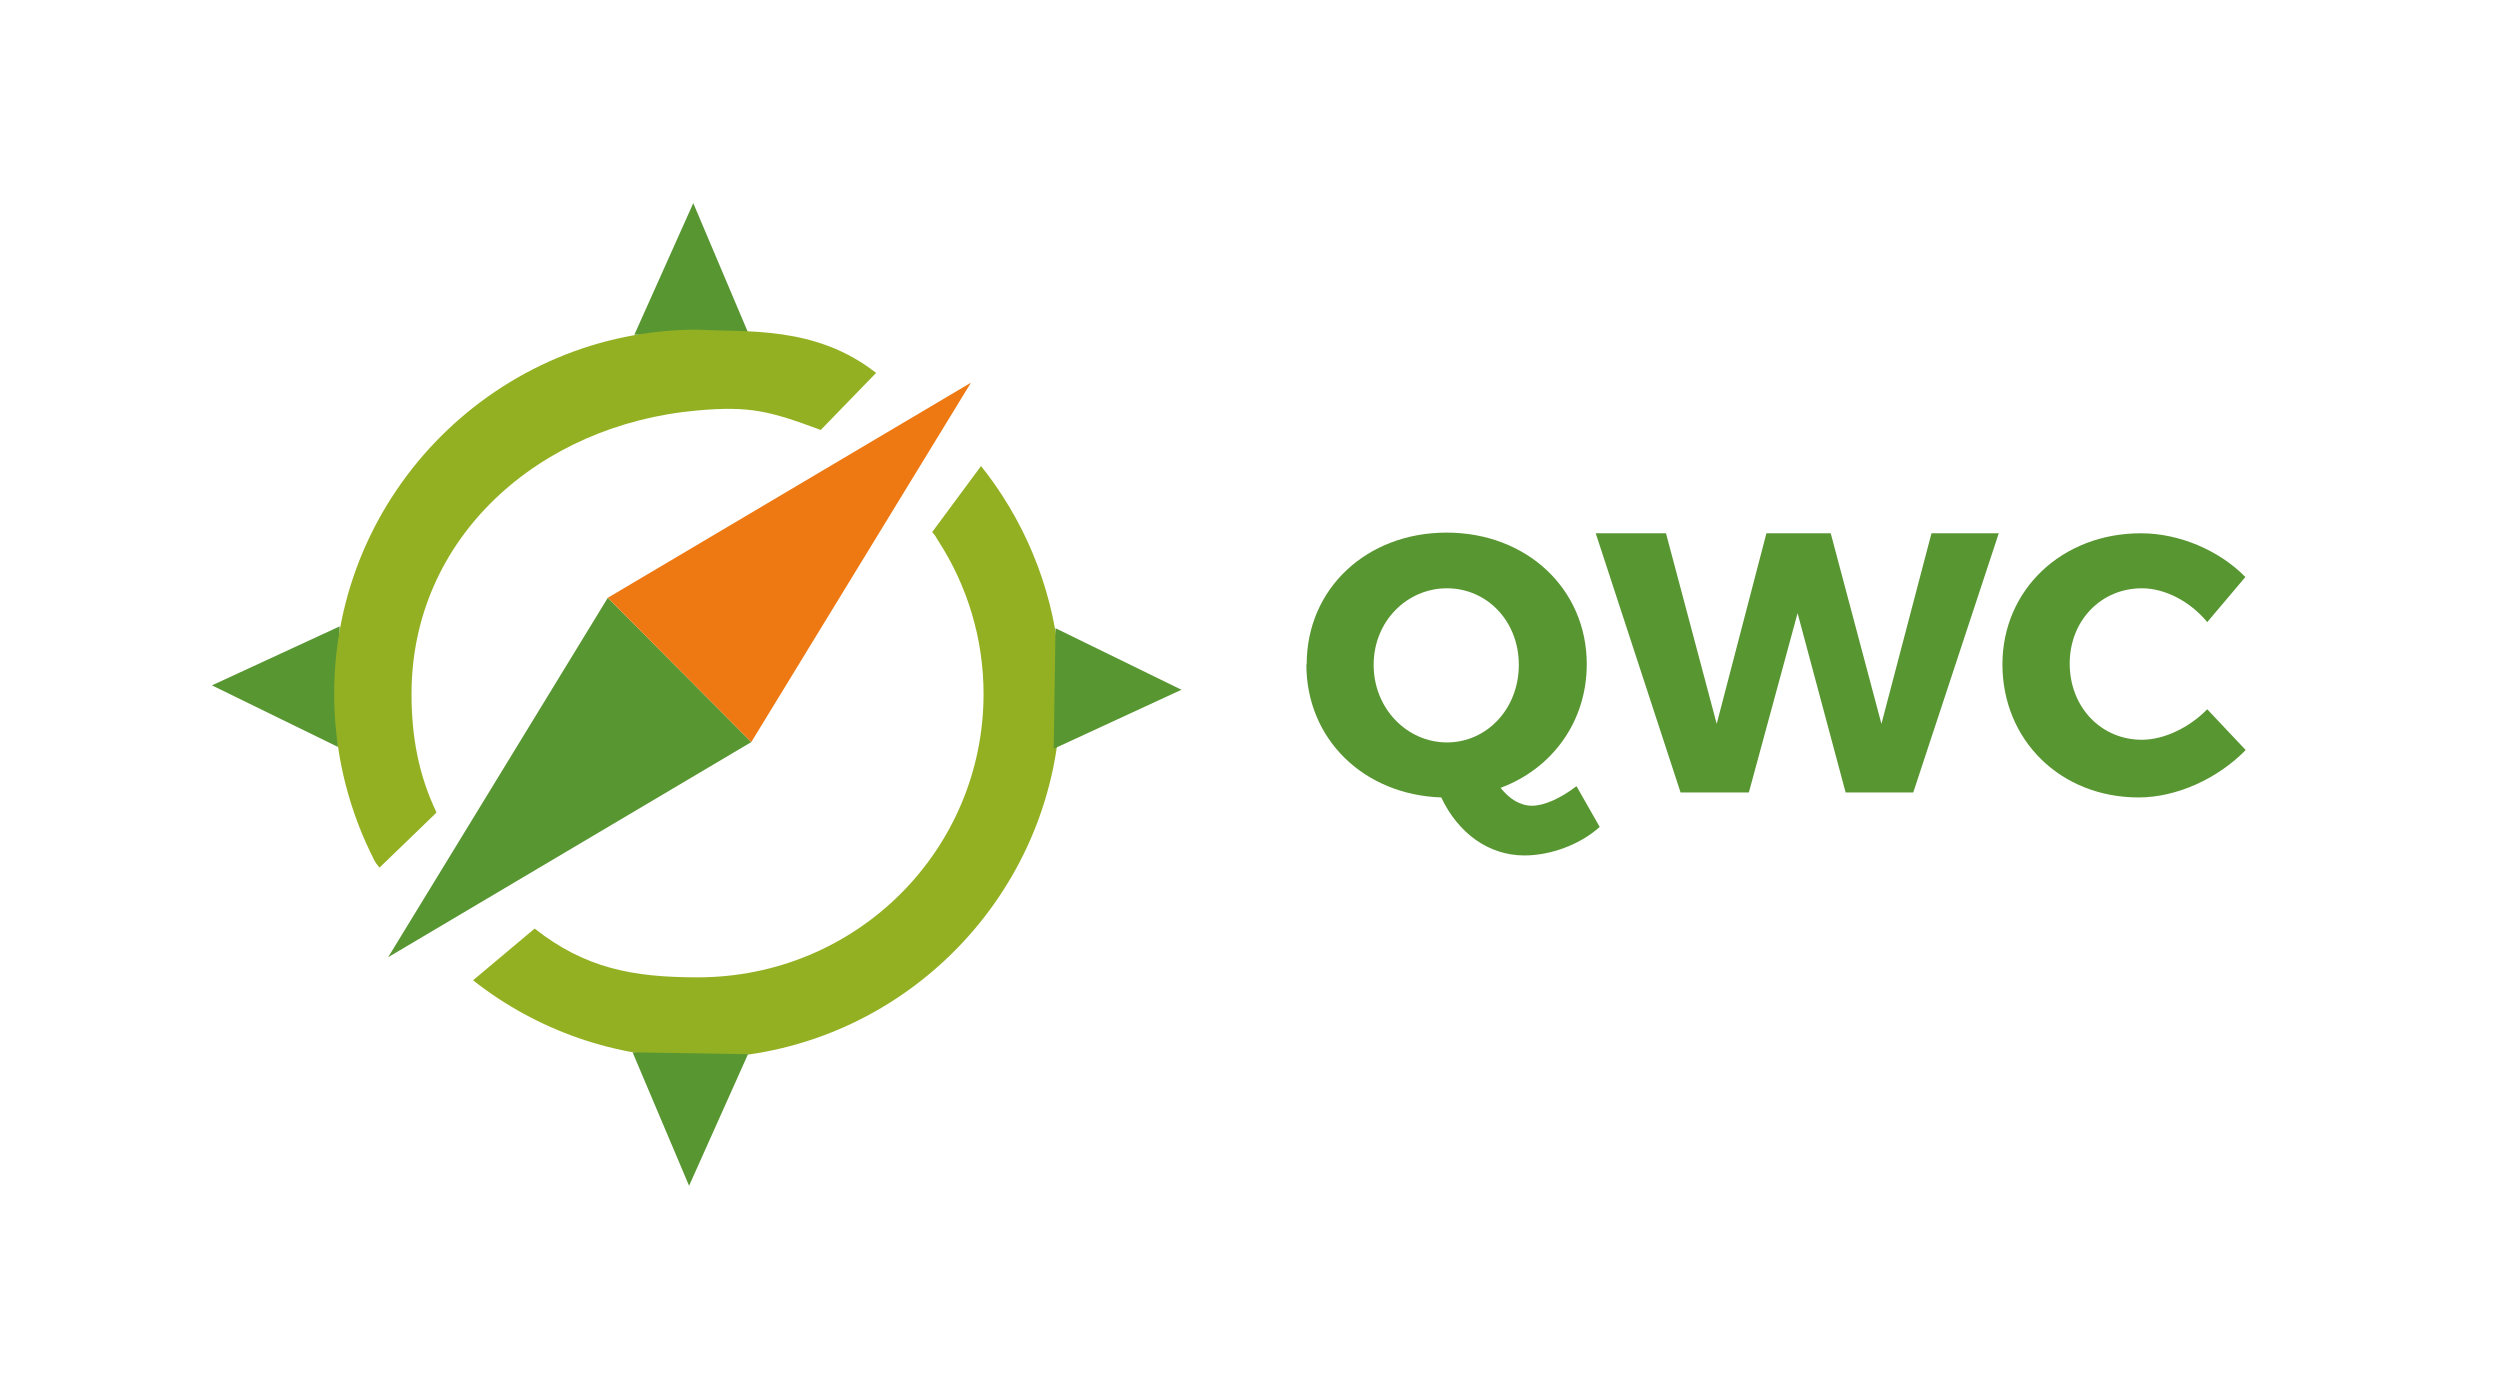
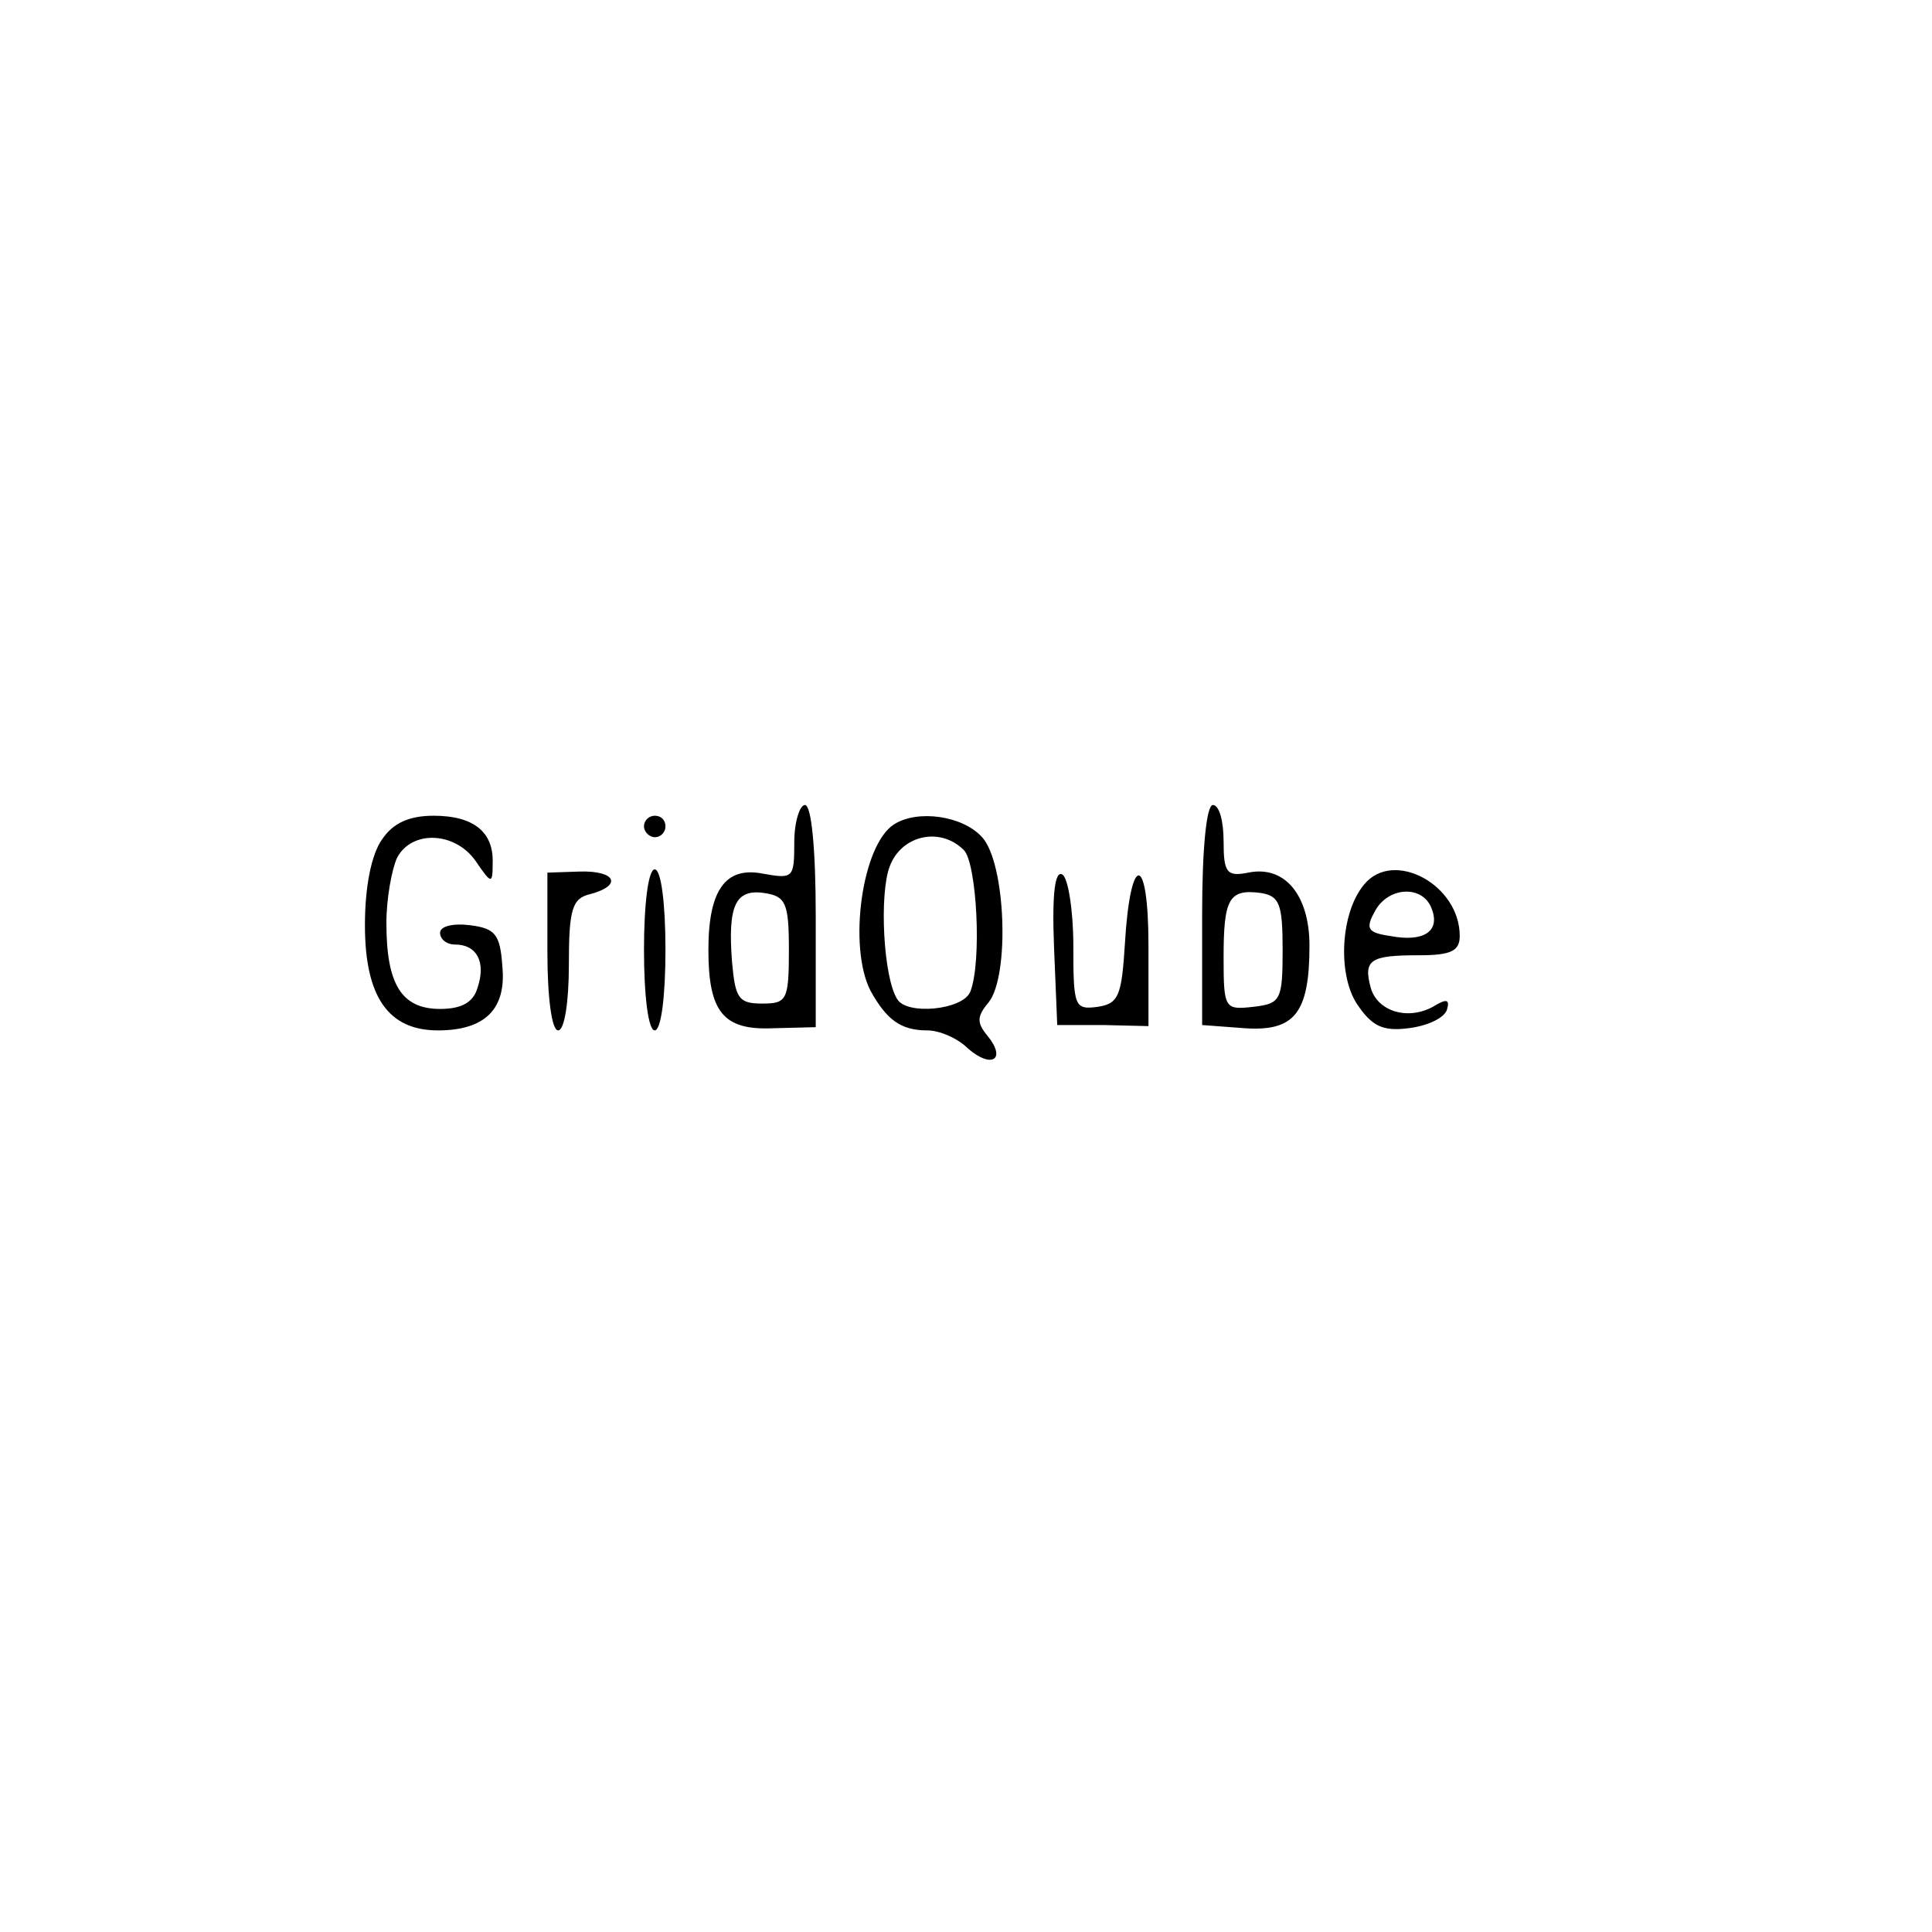
- <svg xmlns="http://www.w3.org/2000/svg" xmlns:xlink="http://www.w3.org/1999/xlink" width="90" height="50" viewBox="0 0 23.812 13.229" version="1.1" id="svg8">
-   <defs id="defs2">
-     <linearGradient id="linearGradient6581">
-       <stop style="stop-color:#000000;stop-opacity:1;" offset="0" id="stop6579" />
-     </linearGradient>
-     <linearGradient id="linearGradient6575">
-       <stop style="stop-color:#000000;stop-opacity:1;" offset="0" id="stop6573" />
-     </linearGradient>
-     <linearGradient id="linearGradient6529">
-       <stop style="stop-color:#589632;stop-opacity:1;" offset="0" id="stop6527" />
-     </linearGradient>
-     <linearGradient id="linearGradient2793">
-       <stop style="stop-color:#fdfffa;stop-opacity:1;" offset="0" id="stop2791" />
-     </linearGradient>
-     <linearGradient xlink:href="#linearGradient2793" id="linearGradient4194" x1="36.418" y1="132.362" x2="50.845" y2="132.362" gradientUnits="userSpaceOnUse" gradientTransform="translate(-8e-6)" />
-   </defs>
-   <g id="layer1" transform="translate(1.3551381e-5,-284.3)">
-     <flowRoot xml:space="preserve" id="flowRoot861" style="font-style:normal;font-weight:normal;font-size:13.333px;line-height:1.25;font-family:sans-serif;letter-spacing:0.07px;word-spacing:0px;fill:#000000;fill-opacity:1;stroke:none">
-       <flowRegion id="flowRegion863" style="font-size:13.333px">
-         <rect id="rect865" width="155.563" height="27.577" x="553.665" y="33.575" style="font-size:13.333px" />
-       </flowRegion>
-       <flowPara id="flowPara867" />
-     </flowRoot>
-     <g id="g899" transform="matrix(0.551997,0,0,0.5185021,107.644,-1.028192)" style="stroke-width:1.869">
-       <g id="g913" transform="matrix(1.501928,0,0,1.627339,-93.35217,-3.059373)" style="stroke-width:1.196">
-         <g id="g855">
-           <g id="g853" transform="matrix(3.630178,0,0,3.924878,-483.804,-13.51327)" style="stroke-width:0.317">
-             <g aria-label="QWC Demo" style="font-style:normal;font-variant:normal;font-weight:bold;font-stretch:normal;font-size:1.265px;line-height:1.25;font-family:Trueno;-inkscape-font-specification:'Trueno, Bold';font-variant-ligatures:normal;font-variant-caps:normal;font-variant-numeric:normal;font-feature-settings:normal;text-align:start;letter-spacing:0.019px;word-spacing:0px;writing-mode:lr-tb;text-anchor:start;fill:#000000;fill-opacity:1;stroke:none;stroke-width:0.084" id="text871" transform="translate(-0.4071294,-2.143811)">
-               <g aria-label="QWC Demo" transform="scale(1.048988,0.9532998)" style="font-style:normal;font-variant:normal;font-weight:bold;font-stretch:normal;font-size:1.117px;line-height:1.25;font-family:Trueno;-inkscape-font-specification:'Trueno, Bold';font-variant-ligatures:normal;font-variant-caps:normal;font-variant-numeric:normal;font-feature-settings:normal;text-align:start;letter-spacing:0.006px;word-spacing:0px;writing-mode:lr-tb;text-anchor:start;fill:#000000;fill-opacity:1;stroke:none;stroke-width:0.007" id="text850">
-                 <g id="g894" transform="translate(-54.57174,90.1993)">
-                   <g style="stroke-width:3.852" transform="matrix(0.08044659,0,0,0.08403277,151.8237,6.578313)" id="g843">
-                     <path style="color:#000000;font-style:normal;font-variant:normal;font-weight:normal;font-stretch:normal;font-size:medium;line-height:normal;font-family:sans-serif;text-indent:0;text-align:start;text-decoration:none;text-decoration-line:none;text-decoration-style:solid;text-decoration-color:#000000;letter-spacing:normal;word-spacing:normal;text-transform:none;writing-mode:lr-tb;direction:ltr;baseline-shift:baseline;text-anchor:start;white-space:normal;clip-rule:nonzero;display:inline;overflow:visible;visibility:visible;opacity:1;isolation:auto;mix-blend-mode:normal;color-interpolation:sRGB;color-interpolation-filters:linearRGB;solid-color:#000000;solid-opacity:1;fill:#93b023;fill-opacity:1;fill-rule:nonzero;stroke:none;stroke-width:39.586;stroke-linecap:butt;stroke-linejoin:miter;stroke-miterlimit:4;stroke-dasharray:none;stroke-dashoffset:0;stroke-opacity:1;color-rendering:auto;image-rendering:auto;shape-rendering:auto;text-rendering:auto;enable-background:accumulate" d="m 191.068,16.29 -1.831,2.369 c 0.225,0.269 0.039,0.039 0.233,0.325 1.104,1.636 1.693,3.537 1.693,5.486 0,5.6 -4.75,10.177 -10.727,10.177 -2.427,0 -4.217,-0.325 -6.109,-1.751 l -2.31,1.857 c 2.406,1.814 5.37,2.794 8.419,2.794 6.967,0 12.781,-5.072 13.538,-11.626 h 0.089 v -1.45 c 0,-2.534 -0.768,-5.003 -2.189,-7.108 -0.249,-0.369 -0.517,-0.727 -0.805,-1.072 z" id="path4347-3" />
-                     <path style="opacity:1;fill:#589632;fill-opacity:1;stroke:none;stroke-width:0.359;stroke-miterlimit:4;stroke-dasharray:none;stroke-opacity:1" id="path6086-3-3-5-7" d="m 59.334,123.654 -1.128,1.974 -1.146,-1.964 z" transform="matrix(1.903233,0.04027363,-0.03174578,2.41579,73.32773,-263.7052)" />
-                     <path style="opacity:1;fill:#589632;fill-opacity:1;stroke:none;stroke-width:0.359;stroke-miterlimit:4;stroke-dasharray:none;stroke-opacity:1" id="path6086-3-3-3-5-5" d="m 59.334,123.654 -1.128,1.974 -1.146,-1.964 z" transform="matrix(-1.903233,-0.04027363,0.03174578,-2.41579,287.068,312.6864)" />
-                     <path style="opacity:1;fill:#589632;fill-opacity:1;stroke:none;stroke-width:0.359;stroke-miterlimit:4;stroke-dasharray:none;stroke-opacity:1" id="path6086-3-3-6-6-3" d="m 59.334,123.654 -1.128,1.974 -1.146,-1.964 z" transform="matrix(-0.04027363,1.903233,-2.41579,-0.03174578,468.0596,-82.62721)" />
-                     <path style="opacity:1;fill:#589632;fill-opacity:1;stroke:none;stroke-width:0.359;stroke-miterlimit:4;stroke-dasharray:none;stroke-opacity:1" id="path6086-3-3-7-2-5" d="m 59.334,123.654 -1.128,1.974 -1.146,-1.964 z" transform="matrix(0.04027363,-1.903233,2.41579,0.03174578,-107.2506,131.1132)" />
-                     <g style="stroke-width:3.852" id="g4183-6" transform="matrix(0.8077408,0,0,0.803018,88.50584,3.626153)">
-                       <path id="path48-56-3-2" d="M 116.307,28.112 99.446,37.731 109.646,21.66" style="opacity:1;fill:#589632;fill-opacity:1;stroke:none;stroke-width:5.779;stroke-miterlimit:5.2;stroke-dasharray:none;stroke-opacity:1" />
-                       <path id="path48-56-9-9-9" d="m 109.646,21.66 16.861,-9.618 -10.2,16.071" style="opacity:1;fill:#ee7913;fill-opacity:1;stroke:none;stroke-width:5.779;stroke-miterlimit:5.2;stroke-dasharray:none;stroke-opacity:1" />
-                     </g>
-                     <path style="color:#000000;font-style:normal;font-variant:normal;font-weight:normal;font-stretch:normal;font-size:medium;line-height:normal;font-family:sans-serif;text-indent:0;text-align:start;text-decoration:none;text-decoration-line:none;text-decoration-style:solid;text-decoration-color:#000000;letter-spacing:normal;word-spacing:normal;text-transform:none;writing-mode:lr-tb;direction:ltr;baseline-shift:baseline;text-anchor:start;white-space:normal;clip-rule:nonzero;display:inline;overflow:visible;visibility:visible;opacity:1;isolation:auto;mix-blend-mode:normal;color-interpolation:sRGB;color-interpolation-filters:linearRGB;solid-color:#000000;solid-opacity:1;fill:#93b023;fill-opacity:1;fill-rule:nonzero;stroke:none;stroke-width:39.586;stroke-linecap:butt;stroke-linejoin:miter;stroke-miterlimit:4;stroke-dasharray:none;stroke-dashoffset:0;stroke-opacity:1;color-rendering:auto;image-rendering:auto;shape-rendering:auto;text-rendering:auto;enable-background:accumulate" d="m 180.436,11.393 c -7.473,2e-6 -13.627,5.834 -13.627,13.076 0,1.964 0.462,3.902 1.346,5.666 0.011,0.022 0.022,0.044 0.034,0.066 0.01,0.025 0.025,0.044 0.037,0.071 0.004,0.008 0.008,0.016 0.012,0.024 -0.004,-0.008 5.9e-4,-0.003 -0.003,-0.01 0.056,0.122 0.125,0.259 0.249,0.393 v 5.5e-4 l 0.026,0.028 2.124,-1.965 c 0.021,-0.042 -0.267,-0.516 -0.138,-0.125 -0.121,-0.385 -0.238,0.275 -0.238,0.275 l 0.317,-0.182 c -0.021,-0.041 0.025,-0.02 0.074,0.02 -0.684,-1.366 -0.939,-2.751 -0.939,-4.261 0,-5.6 4.771,-9.672 10.727,-10.176 1.973,-0.167 2.716,0.025 4.62,0.701 l 2.076,-2.048 c -2.273,-1.712 -4.887,-1.455 -6.696,-1.553 z m -9.824,17.318 h 5.5e-4 c 5.3e-4,5.78e-4 5.7e-4,0.001 10e-4,0.002 l -0.002,-0.002 z" id="path4319-6" />
-                   </g>
-                   <g id="g1" transform="translate(0,3.7433526e-5)">
-                     <path id="path852" style="font-style:normal;font-variant:normal;font-weight:bold;font-stretch:normal;font-size:1.117px;font-family:Trueno;-inkscape-font-specification:'Trueno, Bold';font-variant-ligatures:normal;font-variant-caps:normal;font-variant-numeric:normal;font-feature-settings:normal;text-align:start;writing-mode:lr-tb;text-anchor:start;fill:#589632;fill-opacity:1;stroke-width:0.007" d="m 168.176,8.546 c 0,0.225 0.173,0.393 0.407,0.401 0.051,0.108 0.143,0.175 0.251,0.175 0.078,0 0.167,-0.032 0.227,-0.086 l -0.07,-0.123 c -0.048,0.037 -0.098,0.059 -0.134,0.059 -0.036,0 -0.068,-0.02 -0.095,-0.054 0.156,-0.058 0.26,-0.2 0.26,-0.373 0,-0.227 -0.181,-0.397 -0.423,-0.397 -0.241,0 -0.422,0.169 -0.422,0.397 z m 0.203,0.001 c 0,-0.132 0.101,-0.231 0.221,-0.231 0.121,0 0.217,0.099 0.217,0.231 0,0.132 -0.096,0.234 -0.217,0.234 -0.12,0 -0.221,-0.102 -0.221,-0.234 z" />
-                     <path id="path854" style="font-style:normal;font-variant:normal;font-weight:bold;font-stretch:normal;font-size:1.117px;font-family:Trueno;-inkscape-font-specification:'Trueno, Bold';font-variant-ligatures:normal;font-variant-caps:normal;font-variant-numeric:normal;font-feature-settings:normal;text-align:start;writing-mode:lr-tb;text-anchor:start;fill:#589632;fill-opacity:1;stroke-width:0.007" d="m 169.049,8.15 0.256,0.782 h 0.206 l 0.147,-0.541 0.145,0.541 h 0.204 l 0.258,-0.782 h -0.203 l -0.151,0.575 -0.153,-0.575 h -0.194 l -0.15,0.575 -0.153,-0.575 z" />
-                     <path id="path856" style="font-style:normal;font-variant:normal;font-weight:bold;font-stretch:normal;font-size:1.117px;font-family:Trueno;-inkscape-font-specification:'Trueno, Bold';font-variant-ligatures:normal;font-variant-caps:normal;font-variant-numeric:normal;font-feature-settings:normal;text-align:start;writing-mode:lr-tb;text-anchor:start;fill:#589632;fill-opacity:1;stroke-width:0.007" d="m 170.276,8.545 c 0,0.229 0.175,0.402 0.411,0.402 0.115,0 0.239,-0.057 0.323,-0.143 l -0.116,-0.123 c -0.055,0.056 -0.131,0.092 -0.197,0.092 -0.124,0 -0.218,-0.099 -0.218,-0.23 0,-0.129 0.094,-0.227 0.218,-0.227 0.069,0 0.145,0.039 0.197,0.102 l 0.115,-0.136 c -0.078,-0.08 -0.199,-0.132 -0.315,-0.132 -0.238,0 -0.418,0.17 -0.418,0.396 z" />
-                   </g>
-                 </g>
-               </g>
-             </g>
-           </g>
-         </g>
-       </g>
-     </g>
+ <svg xmlns="http://www.w3.org/2000/svg" version="1.0" width="180pt" height="180pt" viewBox="0 0 180 180" preserveAspectRatio="xMidYMid meet">
+   <g transform="translate(0,180) scale(0.1,-0.1)" fill="#000000" stroke="none">
+     <path d="M740 1015 c0 -33 -1 -34 -29 -29 -35 7 -51 -15 -51 -71 0 -58 14 -75 60 -73 l40 1 0 104 c0 62 -4 103 -10 103 -5 0 -10 -16 -10 -35z m-5 -100 c0 -47 -2 -50 -25 -50 -22 0 -25 5 -28 39 -4 52 3 68 30 64 20 -3 23 -9 23 -53z" />
+     <path d="M1120 948 l0 -103 40 -3 c46 -3 60 14 60 77 0 47 -23 75 -57 68 -20 -4 -23 0 -23 29 0 19 -4 34 -10 34 -6 0 -10 -41 -10 -102z m75 -33 c0 -47 -2 -50 -27 -53 -27 -3 -28 -2 -28 46 0 55 5 64 35 60 17 -3 20 -10 20 -53z" />
+     <path d="M356 1018 c-10 -14 -16 -44 -16 -80 0 -67 22 -98 68 -98 44 0 64 20 60 60 -2 30 -7 35 -30 38 -16 2 -28 -1 -28 -7 0 -6 6 -11 14 -11 20 0 29 -16 21 -40 -4 -14 -15 -20 -35 -20 -36 0 -50 23 -50 80 0 23 5 50 10 61 14 26 54 24 73 -3 15 -22 16 -22 16 -2 1 29 -18 44 -55 44 -23 0 -38 -7 -48 -22z" />
+     <path d="M600 1030 c0 -5 5 -10 10 -10 6 0 10 5 10 10 0 6 -4 10 -10 10 -5 0 -10 -4 -10 -10z" />
+     <path d="M833 1032 c-30 -19 -43 -114 -22 -155 15 -27 28 -37 53 -37 11 0 28 -7 38 -17 22 -19 36 -10 18 12 -10 12 -10 18 1 31 20 25 16 130 -6 154 -18 20 -60 26 -82 12z m65 -24 c12 -12 17 -104 6 -132 -7 -17 -59 -22 -68 -7 -13 20 -17 98 -7 124 11 29 47 37 69 15z" />
+     <path d="M510 913 c0 -42 4 -73 10 -73 6 0 10 27 10 61 0 52 3 62 20 66 30 8 24 22 -10 21 l-30 -1 0 -74z" />
+     <path d="M600 915 c0 -43 4 -75 10 -75 6 0 10 32 10 75 0 43 -4 75 -10 75 -6 0 -10 -32 -10 -75z" />
+     <path d="M982 918 l3 -73 43 0 42 -1 0 75 c0 87 -17 87 -22 1 -3 -48 -6 -55 -25 -58 -22 -3 -23 0 -23 57 0 33 -5 63 -10 66 -7 5 -10 -17 -8 -67z" />
+     <path d="M1271 976 c-22 -26 -25 -83 -7 -111 14 -21 24 -26 48 -23 17 2 33 9 36 17 3 10 0 11 -13 3 -24 -13 -52 -4 -58 18 -7 26 0 30 45 30 30 0 38 4 38 18 0 48 -62 81 -89 48z m63 -23 c8 -21 -8 -31 -39 -25 -21 3 -23 7 -14 23 12 23 45 25 53 2z" />
  </g>
</svg>
